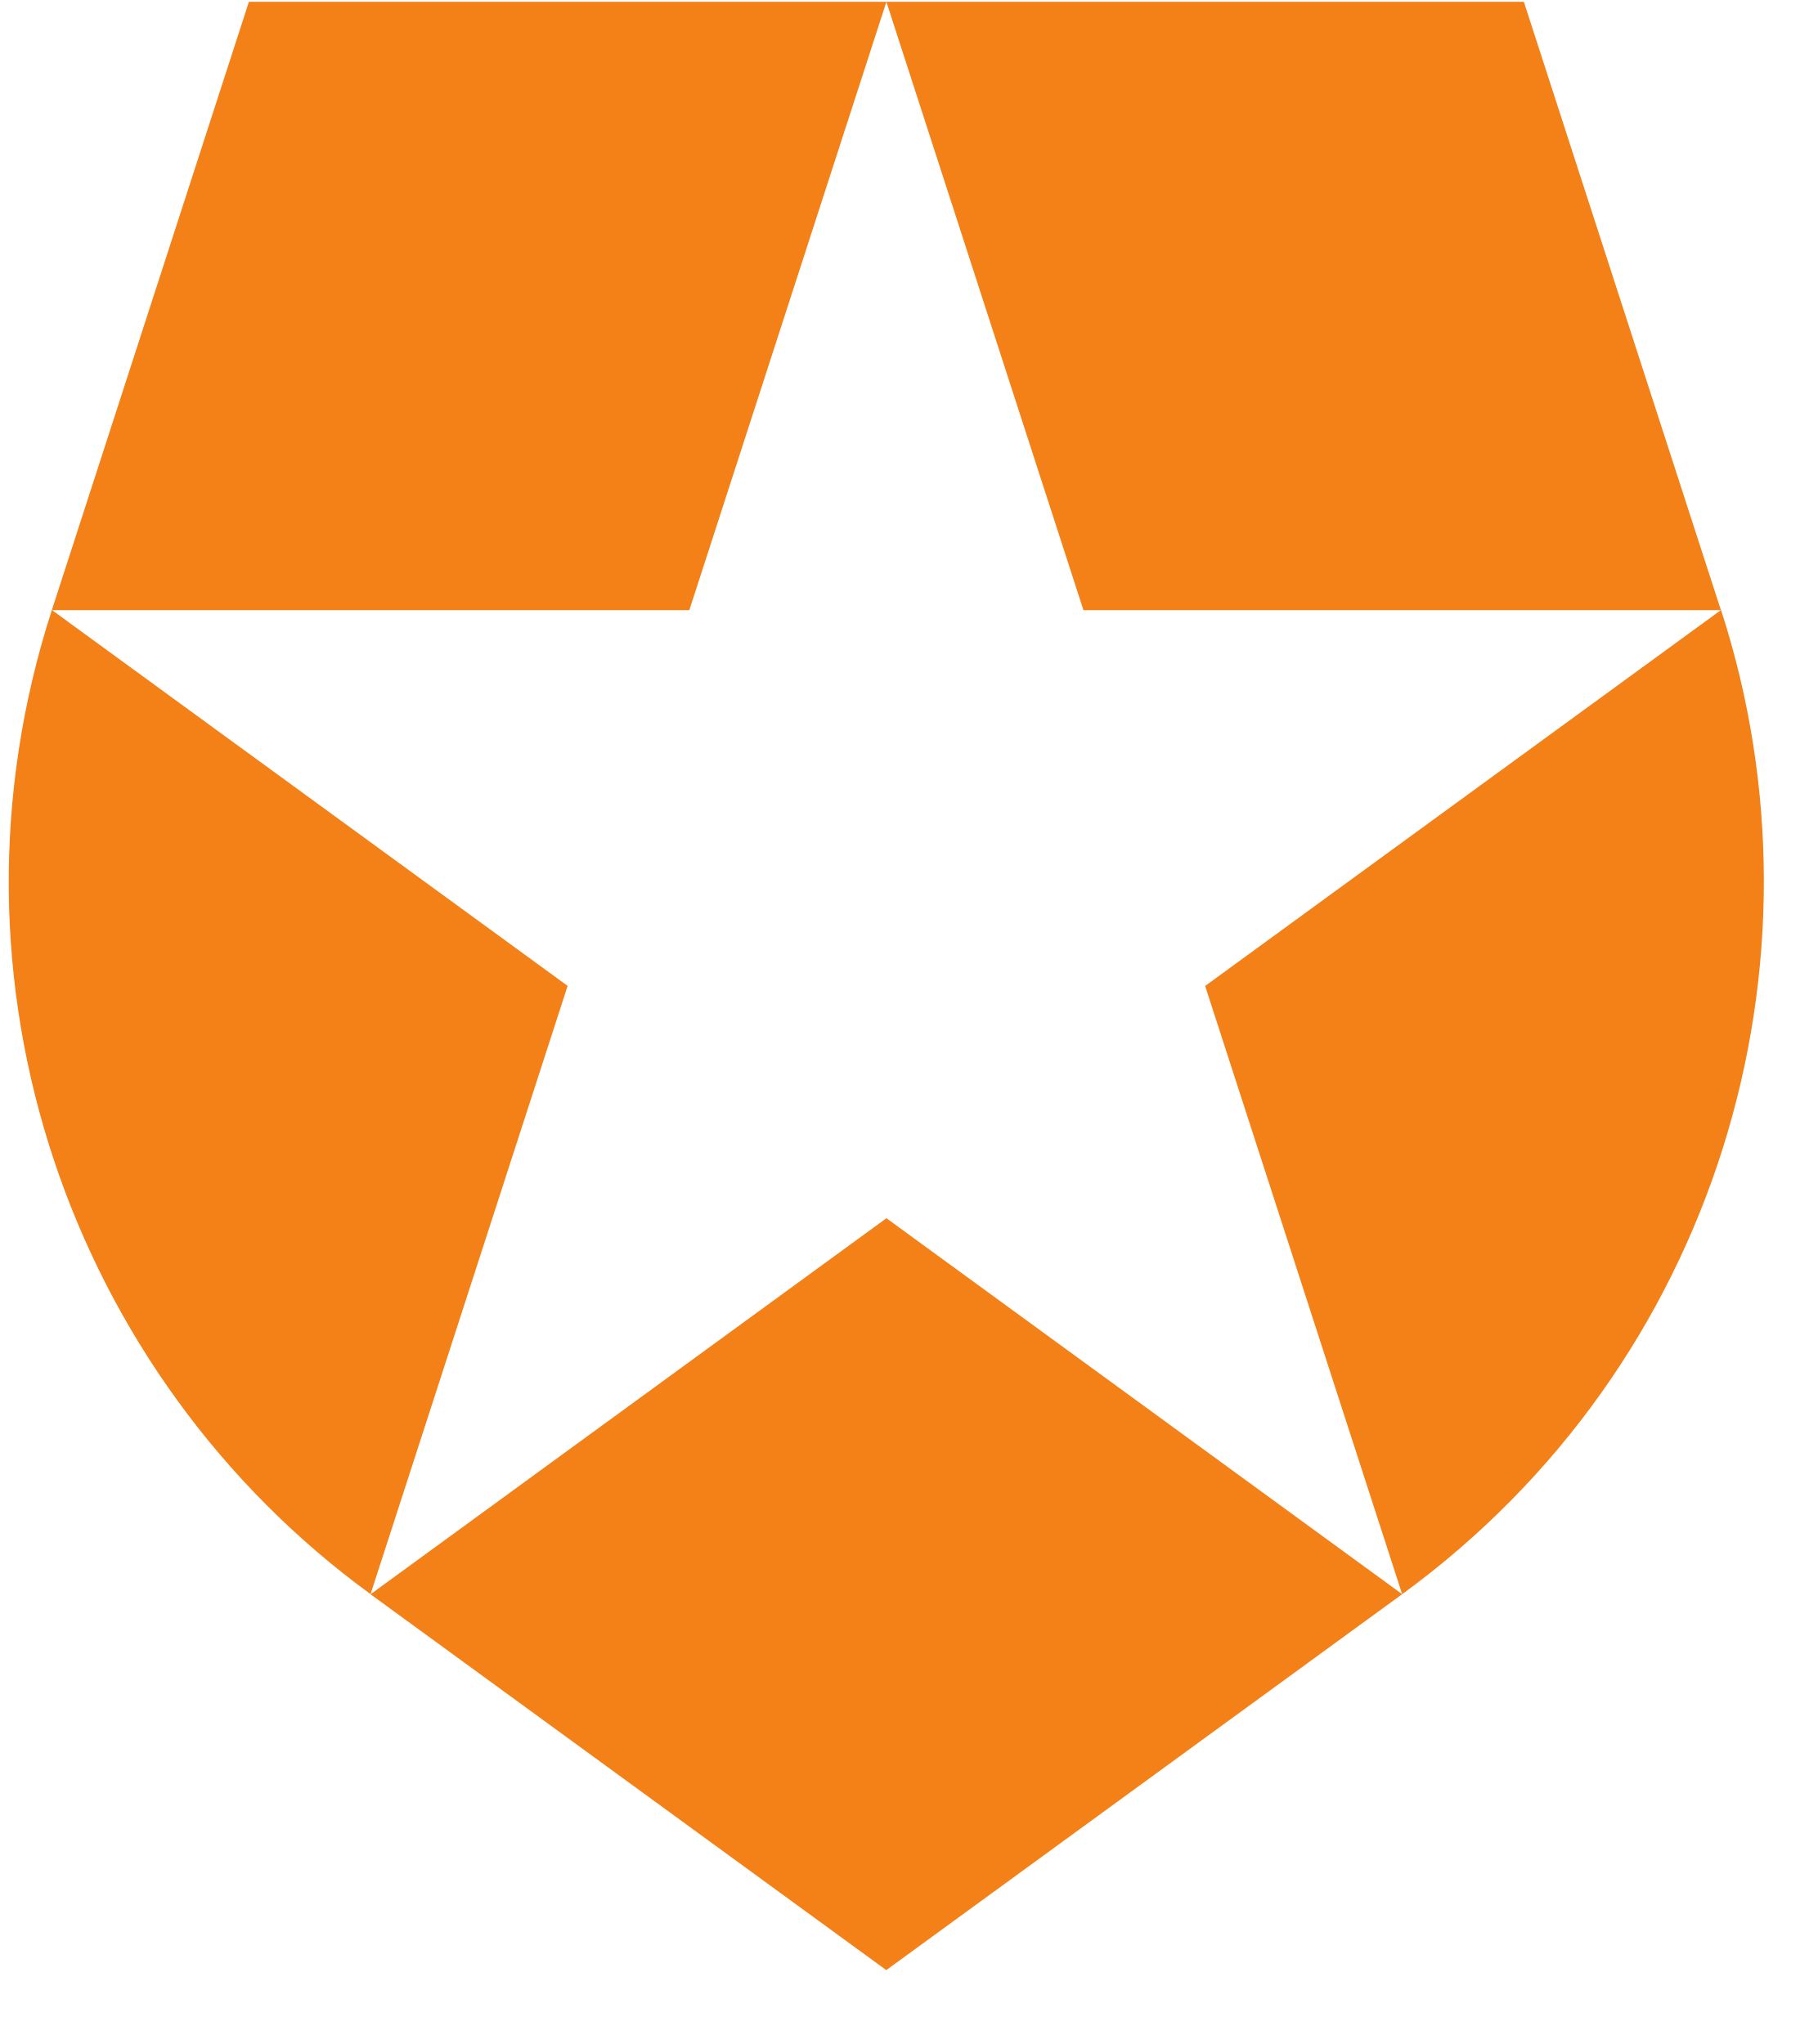
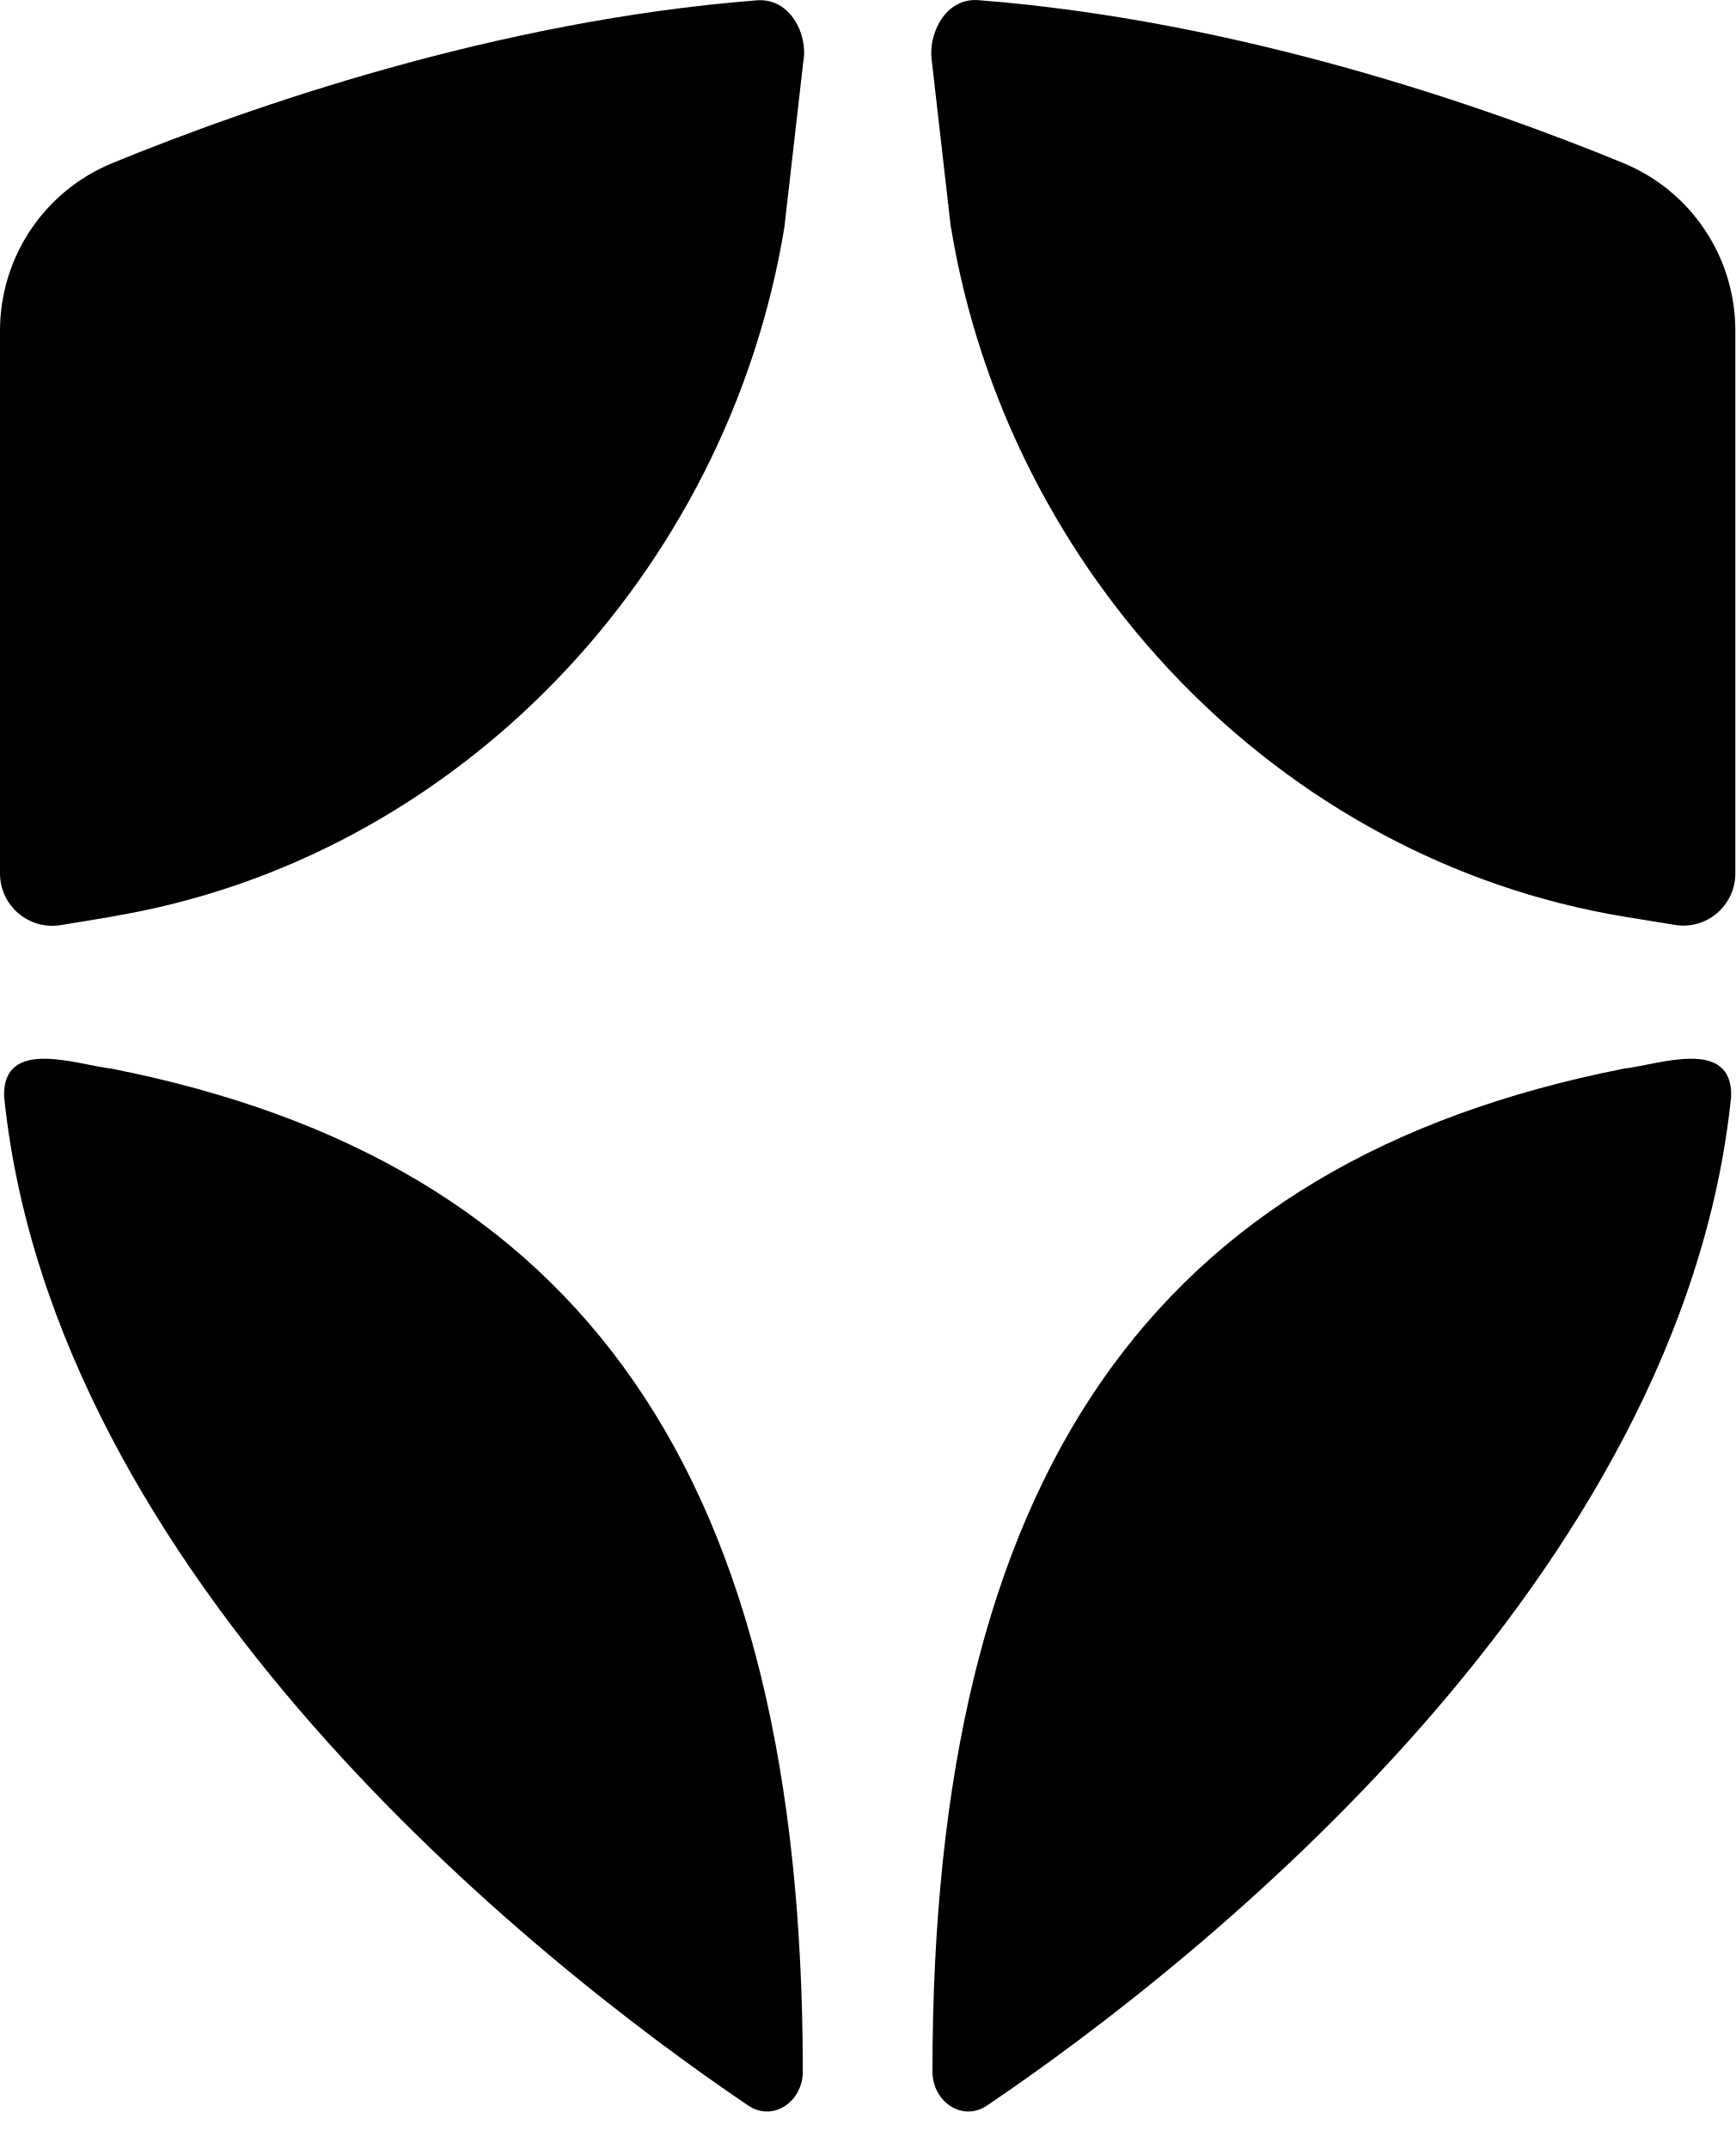
- <svg xmlns="http://www.w3.org/2000/svg" width="24px" height="27px" viewBox="0 0 24 27" version="1.1">
-   <defs />
-   <path d="M18.517,21.058 L15.915,13.024 L22.725,8.06 L14.308,8.06 L11.706,0.026 L11.706,0.024 L20.124,0.024 L22.726,8.059 L22.726,8.059 L22.728,8.058 C24.239,12.719 22.683,18.021 18.517,21.058 L18.517,21.058 L18.517,21.058 L18.517,21.058 Z M4.895,21.058 L4.893,21.059 L11.704,26.024 L18.517,21.058 L11.706,16.092 L4.895,21.058 L4.895,21.058 L4.895,21.058 Z M0.685,8.058 L0.685,8.058 C-0.905,12.972 0.941,18.178 4.894,21.058 L4.894,21.056 L7.496,13.023 L0.688,8.06 L9.103,8.06 L11.705,0.026 L11.706,0.024 L3.287,0.024 L0.685,8.058 L0.685,8.058 L0.685,8.058 Z" id="Shape" stroke="none" fill="#F48018" fill-rule="evenodd" />
+ <svg xmlns="http://www.w3.org/2000/svg" width="21" height="26" viewBox="0 0 21 26" fill="none">
+   <path d="M1.346 11.09C5.527 10.4 8.805 6.938 9.492 2.75L9.722 0.737C9.779 0.417 9.562 -0.028 9.159 0.004C5.999 0.251 3.018 1.295 1.36 1.973C0.536 2.311 0 3.111 0 4.002V10.569C0 10.957 0.349 11.254 0.732 11.193L1.346 11.092V11.09Z" fill="black" />
+   <path d="M11.508 2.75C12.197 6.938 15.475 10.4 19.654 11.09L20.268 11.19C20.651 11.254 21 10.957 21 10.567V4C21 3.109 20.464 2.309 19.64 1.971C17.98 1.29 15.001 0.248 11.841 0.002C11.435 -0.03 11.228 0.42 11.276 0.735L11.506 2.748L11.508 2.75Z" fill="black" />
+   <path d="M19.651 12.929C13.937 14.058 11.284 17.862 11.284 25.064C11.284 25.425 11.642 25.676 11.943 25.475C14.571 23.7 20.354 19.066 20.949 13.27C20.972 12.541 20.062 12.884 19.651 12.929Z" fill="black" />
+   <path d="M1.348 12.929C7.062 14.058 9.715 17.862 9.715 25.064C9.715 25.425 9.357 25.676 9.056 25.475C6.428 23.7 0.645 19.066 0.05 13.27C0.027 12.541 0.937 12.884 1.348 12.929Z" fill="black" />
</svg>
